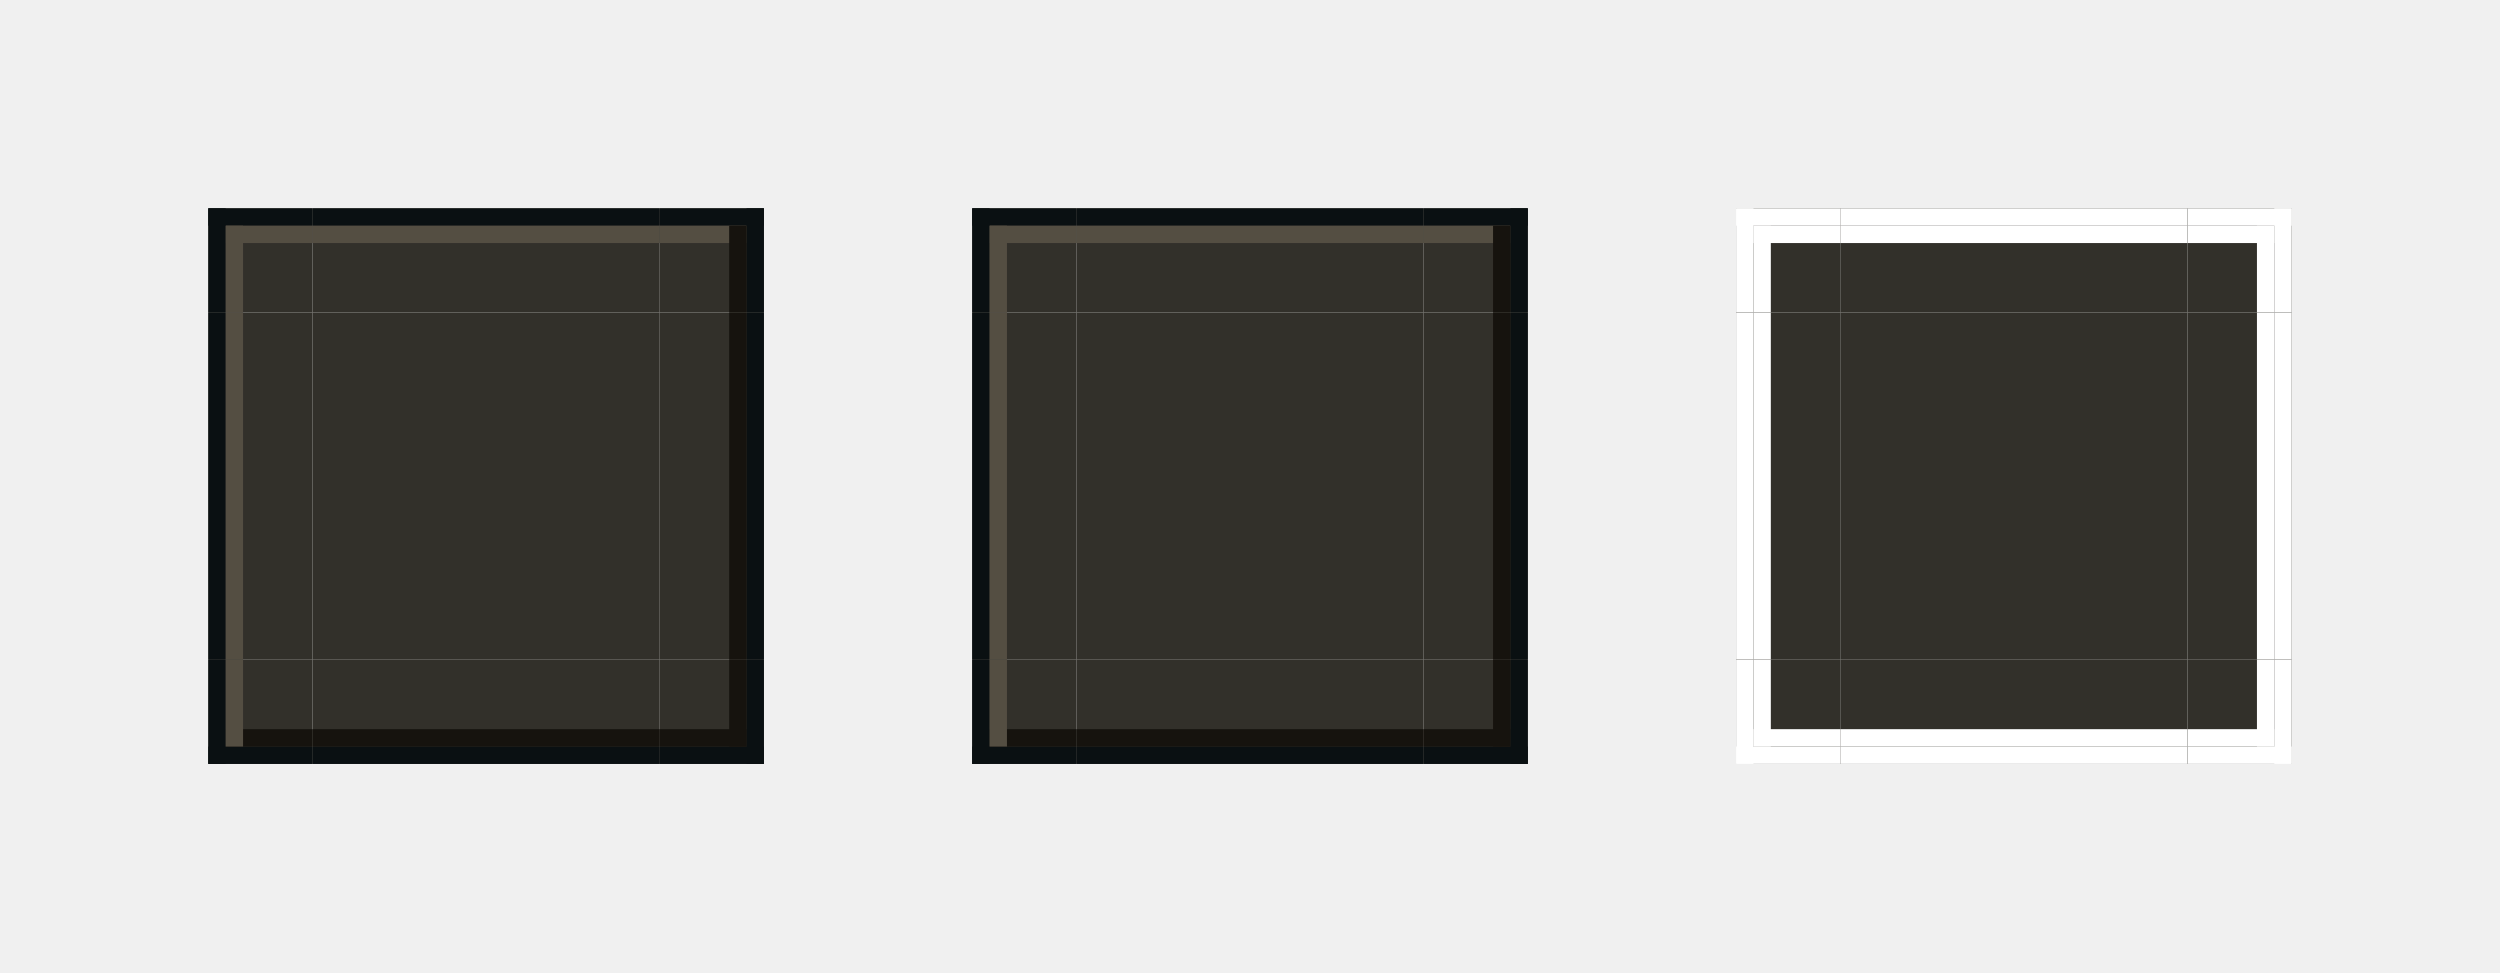
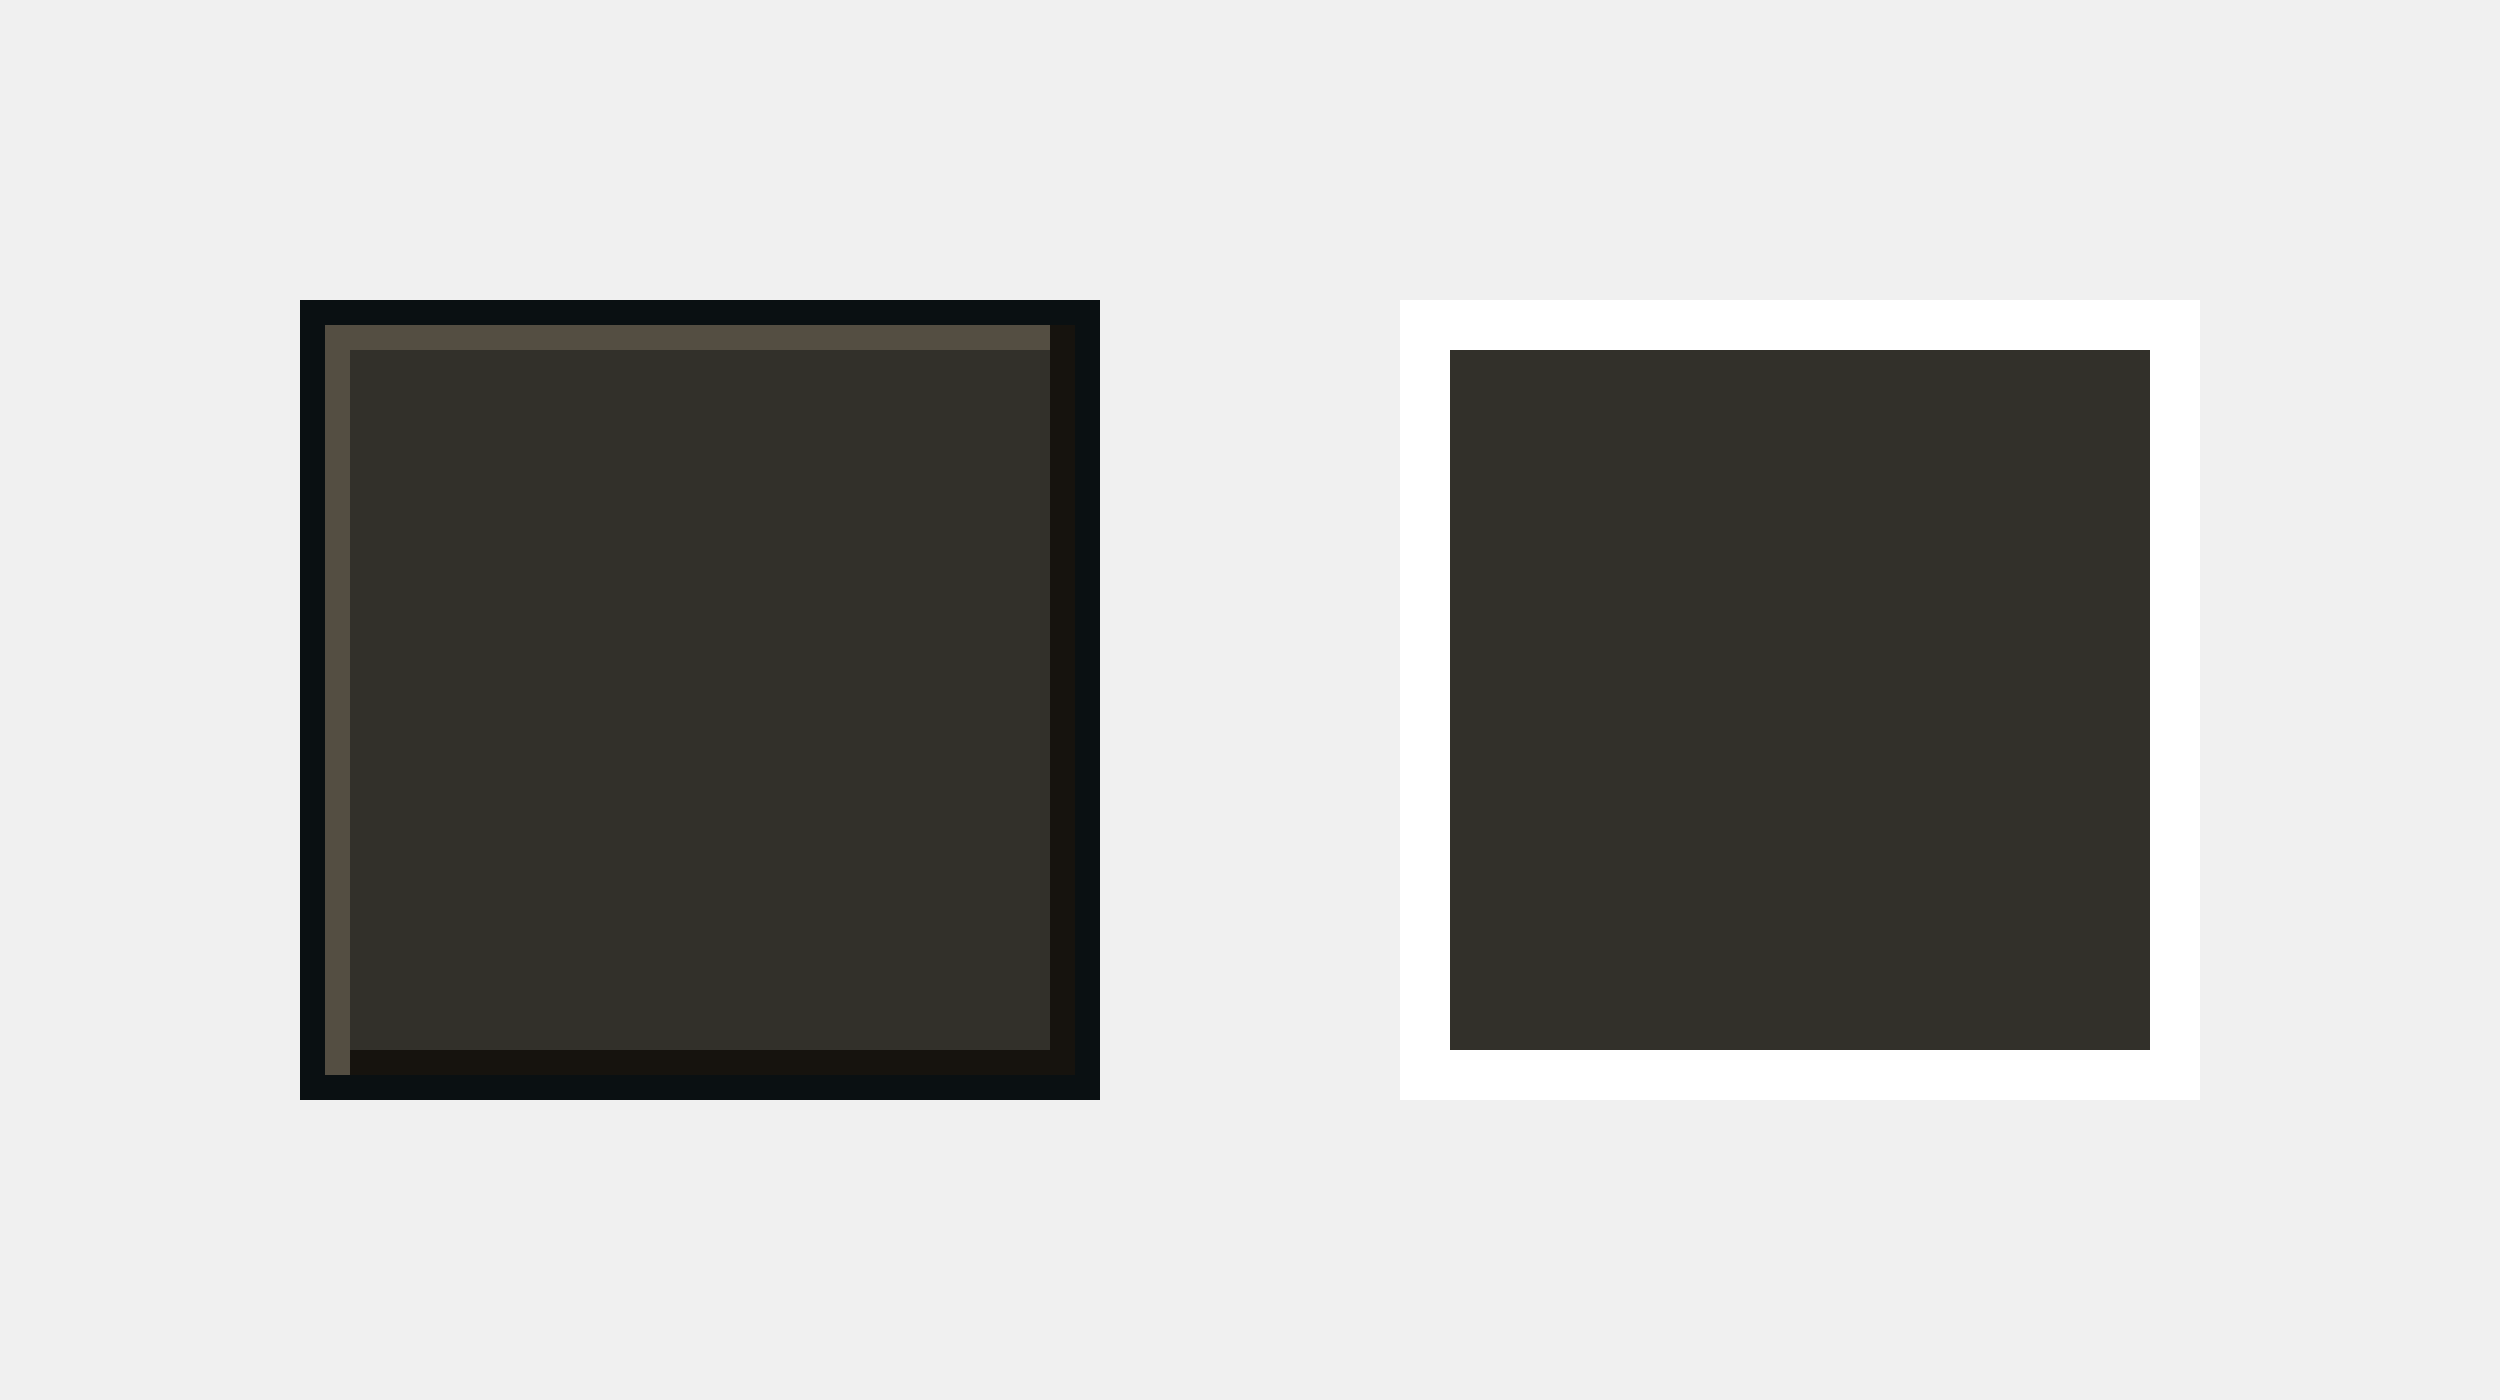
- <svg xmlns="http://www.w3.org/2000/svg" width="144" height="56" viewBox="0 0 144 56">
+ <svg xmlns="http://www.w3.org/2000/svg" width="100" height="56" viewBox="0 0 100 56">
  <defs>
    <style id="current-color-scheme" type="text/css">
      .ColorScheme-Text { color:#0a1012; stop-color:#0a1012; }
      .ColorScheme-Background { color:#32302a; stop-color:#32302a; }
      .ColorScheme-Highlight { color:#96703a; stop-color:#96703a; }
      .ColorScheme-ViewText { color:#0a1012; stop-color:#0a1012; }
      .ColorScheme-ViewBackground { color:#26241e; stop-color:#26241e; }
      .ColorScheme-ViewHover { color:#c87922; stop-color:#c87922; }
      .ColorScheme-ViewFocus { color:#96703a; stop-color:#96703a; }
      .ColorScheme-ButtonText { color:#0a1012; stop-color:#0a1012; }
      .ColorScheme-ButtonBackground { color:#32302a; stop-color:#32302a; }
      .ColorScheme-ButtonHover { color:#c87922; stop-color:#c87922; }
      .ColorScheme-ButtonFocus { color:#96703a; stop-color:#96703a; }
-       .ColorScheme-Frame { color:#0a1012; stop-color:#0a1012; }
+       .ColorScheme-HighlightedText { color:#26241e; stop-color:#26241e; }
+       .ColorScheme-ComplementaryBackground { color:#2b2822; stop-color:#2b2822; }
      .ColorScheme-NegativeText { color:#a83232; stop-color:#a83232; }
      .ColorScheme-NeutralText { color:#c87922; stop-color:#c87922; }
      .ColorScheme-PositiveText { color:#39734a; stop-color:#39734a; }
    </style>
  </defs>
  <g id="topleft">
    <rect x="12" y="12" width="6" height="6" class="ColorScheme-Background" style="fill:currentColor;fill-opacity:1;stroke:none" />
    <rect x="12" y="12" width="6" height="1" fill="#0a1012" />
    <rect x="13" y="13" width="5" height="1" fill="#544e42" />
    <rect x="12" y="12" width="1" height="6" fill="#0a1012" />
    <rect x="13" y="13" width="1" height="5" fill="#544e42" />
  </g>
  <g id="top">
    <rect x="18" y="12" width="20" height="6" class="ColorScheme-Background" style="fill:currentColor;fill-opacity:1;stroke:none" />
    <rect x="18" y="12" width="20" height="1" fill="#0a1012" />
    <rect x="18" y="13" width="20" height="1" fill="#544e42" />
  </g>
  <g id="topright">
    <rect x="38" y="12" width="6" height="6" class="ColorScheme-Background" style="fill:currentColor;fill-opacity:1;stroke:none" />
    <rect x="38" y="12" width="6" height="1" fill="#0a1012" />
    <rect x="38" y="13" width="5" height="1" fill="#544e42" />
    <rect x="43" y="12" width="1" height="6" fill="#0a1012" />
    <rect x="42" y="13" width="1" height="5" fill="#16130e" />
  </g>
  <g id="left">
    <rect x="12" y="18" width="6" height="20" class="ColorScheme-Background" style="fill:currentColor;fill-opacity:1;stroke:none" />
    <rect x="12" y="18" width="1" height="20" fill="#0a1012" />
    <rect x="13" y="18" width="1" height="20" fill="#544e42" />
  </g>
  <g id="center">
    <rect x="18" y="18" width="20" height="20" class="ColorScheme-Background" style="fill:currentColor;fill-opacity:1;stroke:none" />
  </g>
  <g id="right">
    <rect x="38" y="18" width="6" height="20" class="ColorScheme-Background" style="fill:currentColor;fill-opacity:1;stroke:none" />
    <rect x="43" y="18" width="1" height="20" fill="#0a1012" />
    <rect x="42" y="18" width="1" height="20" fill="#16130e" />
  </g>
  <g id="bottomleft">
    <rect x="12" y="38" width="6" height="6" class="ColorScheme-Background" style="fill:currentColor;fill-opacity:1;stroke:none" />
    <rect x="12" y="43" width="6" height="1" fill="#0a1012" />
    <rect x="13" y="42" width="5" height="1" fill="#16130e" />
    <rect x="12" y="38" width="1" height="6" fill="#0a1012" />
    <rect x="13" y="38" width="1" height="5" fill="#544e42" />
  </g>
  <g id="bottom">
    <rect x="18" y="38" width="20" height="6" class="ColorScheme-Background" style="fill:currentColor;fill-opacity:1;stroke:none" />
    <rect x="18" y="43" width="20" height="1" fill="#0a1012" />
    <rect x="18" y="42" width="20" height="1" fill="#16130e" />
  </g>
  <g id="bottomright">
    <rect x="38" y="38" width="6" height="6" class="ColorScheme-Background" style="fill:currentColor;fill-opacity:1;stroke:none" />
    <rect x="38" y="43" width="6" height="1" fill="#0a1012" />
    <rect x="38" y="42" width="5" height="1" fill="#16130e" />
    <rect x="43" y="38" width="1" height="6" fill="#0a1012" />
    <rect x="42" y="38" width="1" height="5" fill="#16130e" />
  </g>
-   <rect id="hint-top-margin" x="28" y="12" width="2" height="2" fill="#ff00ff" opacity="0" />
-   <rect id="hint-bottom-margin" x="28" y="42" width="2" height="2" fill="#ff00ff" opacity="0" />
-   <rect id="hint-left-margin" x="12" y="28" width="2" height="2" fill="#ff00ff" opacity="0" />
-   <rect id="hint-right-margin" x="42" y="28" width="2" height="2" fill="#ff00ff" opacity="0" />
-   <rect id="hint-top-inset" x="20" y="12" width="2" height="1" fill="#ff00ff" opacity="0" />
-   <rect id="hint-bottom-inset" x="20" y="43" width="2" height="1" fill="#ff00ff" opacity="0" />
-   <rect id="hint-left-inset" x="12" y="20" width="1" height="2" fill="#ff00ff" opacity="0" />
-   <rect id="hint-right-inset" x="43" y="20" width="1" height="2" fill="#ff00ff" opacity="0" />
+   <rect id="hint-top-margin" x="28" y="12" width="2" height="4" fill="#ff00ff" opacity="0" />
+   <rect id="hint-bottom-margin" x="28" y="40" width="2" height="4" fill="#ff00ff" opacity="0" />
+   <rect id="hint-left-margin" x="12" y="28" width="4" height="2" fill="#ff00ff" opacity="0" />
+   <rect id="hint-right-margin" x="40" y="28" width="4" height="2" fill="#ff00ff" opacity="0" />
+   <rect id="hint-top-inset" x="20" y="12" width="1e-08" height="1e-08" fill="#ff00ff" opacity="0" />
+   <rect id="hint-bottom-inset" x="20" y="44" width="1e-08" height="1e-08" fill="#ff00ff" opacity="0" />
+   <rect id="hint-left-inset" x="12" y="20" width="1e-08" height="1e-08" fill="#ff00ff" opacity="0" />
+   <rect id="hint-right-inset" x="44" y="20" width="1e-08" height="1e-08" fill="#ff00ff" opacity="0" />
  <rect id="hint-preferred-icon-size" x="19" y="13" width="26" height="1" fill="#00ff00" opacity="0" />
-   <g id="shadow-topleft">
-     <rect x="56" y="12" width="6" height="6" class="ColorScheme-Background" style="fill:currentColor;fill-opacity:1;stroke:none" />
-     <rect x="56" y="12" width="6" height="1" fill="#0a1012" />
-     <rect x="57" y="13" width="5" height="1" fill="#544e42" />
-     <rect x="56" y="12" width="1" height="6" fill="#0a1012" />
-     <rect x="57" y="13" width="1" height="5" fill="#544e42" />
-   </g>
-   <g id="shadow-top">
-     <rect x="62" y="12" width="20" height="6" class="ColorScheme-Background" style="fill:currentColor;fill-opacity:1;stroke:none" />
-     <rect x="62" y="12" width="20" height="1" fill="#0a1012" />
-     <rect x="62" y="13" width="20" height="1" fill="#544e42" />
-   </g>
-   <g id="shadow-topright">
-     <rect x="82" y="12" width="6" height="6" class="ColorScheme-Background" style="fill:currentColor;fill-opacity:1;stroke:none" />
-     <rect x="82" y="12" width="6" height="1" fill="#0a1012" />
-     <rect x="82" y="13" width="5" height="1" fill="#544e42" />
-     <rect x="87" y="12" width="1" height="6" fill="#0a1012" />
-     <rect x="86" y="13" width="1" height="5" fill="#16130e" />
-   </g>
-   <g id="shadow-left">
-     <rect x="56" y="18" width="6" height="20" class="ColorScheme-Background" style="fill:currentColor;fill-opacity:1;stroke:none" />
-     <rect x="56" y="18" width="1" height="20" fill="#0a1012" />
-     <rect x="57" y="18" width="1" height="20" fill="#544e42" />
-   </g>
-   <g id="shadow-center">
-     <rect x="62" y="18" width="20" height="20" class="ColorScheme-Background" style="fill:currentColor;fill-opacity:1;stroke:none" />
-   </g>
-   <g id="shadow-right">
-     <rect x="82" y="18" width="6" height="20" class="ColorScheme-Background" style="fill:currentColor;fill-opacity:1;stroke:none" />
-     <rect x="87" y="18" width="1" height="20" fill="#0a1012" />
-     <rect x="86" y="18" width="1" height="20" fill="#16130e" />
-   </g>
-   <g id="shadow-bottomleft">
-     <rect x="56" y="38" width="6" height="6" class="ColorScheme-Background" style="fill:currentColor;fill-opacity:1;stroke:none" />
-     <rect x="56" y="43" width="6" height="1" fill="#0a1012" />
-     <rect x="57" y="42" width="5" height="1" fill="#16130e" />
-     <rect x="56" y="38" width="1" height="6" fill="#0a1012" />
-     <rect x="57" y="38" width="1" height="5" fill="#544e42" />
-   </g>
-   <g id="shadow-bottom">
-     <rect x="62" y="38" width="20" height="6" class="ColorScheme-Background" style="fill:currentColor;fill-opacity:1;stroke:none" />
-     <rect x="62" y="43" width="20" height="1" fill="#0a1012" />
-     <rect x="62" y="42" width="20" height="1" fill="#16130e" />
-   </g>
-   <g id="shadow-bottomright">
-     <rect x="82" y="38" width="6" height="6" class="ColorScheme-Background" style="fill:currentColor;fill-opacity:1;stroke:none" />
-     <rect x="82" y="43" width="6" height="1" fill="#0a1012" />
-     <rect x="82" y="42" width="5" height="1" fill="#16130e" />
-     <rect x="87" y="38" width="1" height="6" fill="#0a1012" />
-     <rect x="86" y="38" width="1" height="5" fill="#16130e" />
-   </g>
-   <rect id="shadow-hint-top-margin" x="72" y="12" width="2" height="2" fill="#ff00ff" opacity="0" />
-   <rect id="shadow-hint-bottom-margin" x="72" y="42" width="2" height="2" fill="#ff00ff" opacity="0" />
-   <rect id="shadow-hint-left-margin" x="56" y="28" width="2" height="2" fill="#ff00ff" opacity="0" />
-   <rect id="shadow-hint-right-margin" x="86" y="28" width="2" height="2" fill="#ff00ff" opacity="0" />
-   <rect id="shadow-hint-top-inset" x="64" y="12" width="2" height="1" fill="#ff00ff" opacity="0" />
-   <rect id="shadow-hint-bottom-inset" x="64" y="43" width="2" height="1" fill="#ff00ff" opacity="0" />
-   <rect id="shadow-hint-left-inset" x="56" y="20" width="1" height="2" fill="#ff00ff" opacity="0" />
-   <rect id="shadow-hint-right-inset" x="87" y="20" width="1" height="2" fill="#ff00ff" opacity="0" />
-   <rect id="shadow-hint-preferred-icon-size" x="63" y="13" width="26" height="1" fill="#00ff00" opacity="0" />
  <g id="mask-topleft">
-     <rect x="100" y="12" width="6" height="6" fill="#32302a" />
-     <rect x="100" y="12" width="6" height="1" fill="#ffffff" />
-     <rect x="101" y="13" width="5" height="1" fill="#ffffff" />
-     <rect x="100" y="12" width="1" height="6" fill="#ffffff" />
-     <rect x="101" y="13" width="1" height="5" fill="#ffffff" />
+     <rect x="56" y="12" width="6" height="6" fill="#32302a" />
+     <rect x="56" y="12" width="6" height="1" fill="#ffffff" />
+     <rect x="57" y="13" width="5" height="1" fill="#ffffff" />
+     <rect x="56" y="12" width="1" height="6" fill="#ffffff" />
+     <rect x="57" y="13" width="1" height="5" fill="#ffffff" />
  </g>
  <g id="mask-top">
-     <rect x="106" y="12" width="20" height="6" fill="#32302a" />
-     <rect x="106" y="12" width="20" height="1" fill="#ffffff" />
-     <rect x="106" y="13" width="20" height="1" fill="#ffffff" />
+     <rect x="62" y="12" width="20" height="6" fill="#32302a" />
+     <rect x="62" y="12" width="20" height="1" fill="#ffffff" />
+     <rect x="62" y="13" width="20" height="1" fill="#ffffff" />
  </g>
  <g id="mask-topright">
-     <rect x="126" y="12" width="6" height="6" fill="#32302a" />
-     <rect x="126" y="12" width="6" height="1" fill="#ffffff" />
-     <rect x="126" y="13" width="5" height="1" fill="#ffffff" />
-     <rect x="131" y="12" width="1" height="6" fill="#ffffff" />
-     <rect x="130" y="13" width="1" height="5" fill="#ffffff" />
+     <rect x="82" y="12" width="6" height="6" fill="#32302a" />
+     <rect x="82" y="12" width="6" height="1" fill="#ffffff" />
+     <rect x="82" y="13" width="5" height="1" fill="#ffffff" />
+     <rect x="87" y="12" width="1" height="6" fill="#ffffff" />
+     <rect x="86" y="13" width="1" height="5" fill="#ffffff" />
  </g>
  <g id="mask-left">
-     <rect x="100" y="18" width="6" height="20" fill="#32302a" />
-     <rect x="100" y="18" width="1" height="20" fill="#ffffff" />
-     <rect x="101" y="18" width="1" height="20" fill="#ffffff" />
+     <rect x="56" y="18" width="6" height="20" fill="#32302a" />
+     <rect x="56" y="18" width="1" height="20" fill="#ffffff" />
+     <rect x="57" y="18" width="1" height="20" fill="#ffffff" />
  </g>
  <g id="mask-center">
-     <rect x="106" y="18" width="20" height="20" fill="#32302a" />
+     <rect x="62" y="18" width="20" height="20" fill="#32302a" />
  </g>
  <g id="mask-right">
-     <rect x="126" y="18" width="6" height="20" fill="#32302a" />
-     <rect x="131" y="18" width="1" height="20" fill="#ffffff" />
-     <rect x="130" y="18" width="1" height="20" fill="#ffffff" />
+     <rect x="82" y="18" width="6" height="20" fill="#32302a" />
+     <rect x="87" y="18" width="1" height="20" fill="#ffffff" />
+     <rect x="86" y="18" width="1" height="20" fill="#ffffff" />
  </g>
  <g id="mask-bottomleft">
-     <rect x="100" y="38" width="6" height="6" fill="#32302a" />
-     <rect x="100" y="43" width="6" height="1" fill="#ffffff" />
-     <rect x="101" y="42" width="5" height="1" fill="#ffffff" />
-     <rect x="100" y="38" width="1" height="6" fill="#ffffff" />
-     <rect x="101" y="38" width="1" height="5" fill="#ffffff" />
+     <rect x="56" y="38" width="6" height="6" fill="#32302a" />
+     <rect x="56" y="43" width="6" height="1" fill="#ffffff" />
+     <rect x="57" y="42" width="5" height="1" fill="#ffffff" />
+     <rect x="56" y="38" width="1" height="6" fill="#ffffff" />
+     <rect x="57" y="38" width="1" height="5" fill="#ffffff" />
  </g>
  <g id="mask-bottom">
-     <rect x="106" y="38" width="20" height="6" fill="#32302a" />
-     <rect x="106" y="43" width="20" height="1" fill="#ffffff" />
-     <rect x="106" y="42" width="20" height="1" fill="#ffffff" />
+     <rect x="62" y="38" width="20" height="6" fill="#32302a" />
+     <rect x="62" y="43" width="20" height="1" fill="#ffffff" />
+     <rect x="62" y="42" width="20" height="1" fill="#ffffff" />
  </g>
  <g id="mask-bottomright">
-     <rect x="126" y="38" width="6" height="6" fill="#32302a" />
-     <rect x="126" y="43" width="6" height="1" fill="#ffffff" />
-     <rect x="126" y="42" width="5" height="1" fill="#ffffff" />
-     <rect x="131" y="38" width="1" height="6" fill="#ffffff" />
-     <rect x="130" y="38" width="1" height="5" fill="#ffffff" />
+     <rect x="82" y="38" width="6" height="6" fill="#32302a" />
+     <rect x="82" y="43" width="6" height="1" fill="#ffffff" />
+     <rect x="82" y="42" width="5" height="1" fill="#ffffff" />
+     <rect x="87" y="38" width="1" height="6" fill="#ffffff" />
+     <rect x="86" y="38" width="1" height="5" fill="#ffffff" />
  </g>
</svg>
